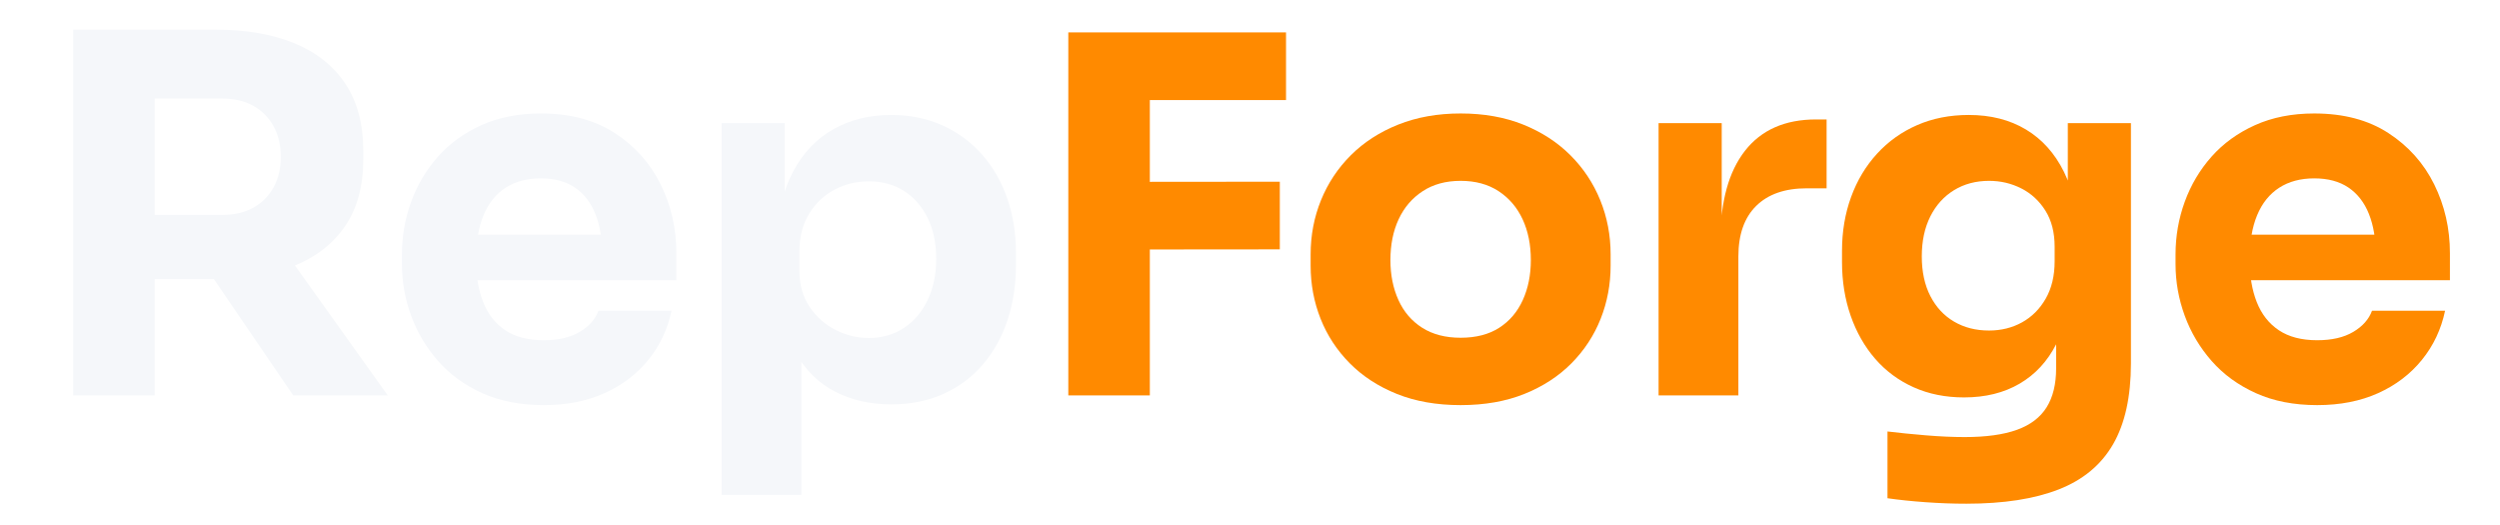
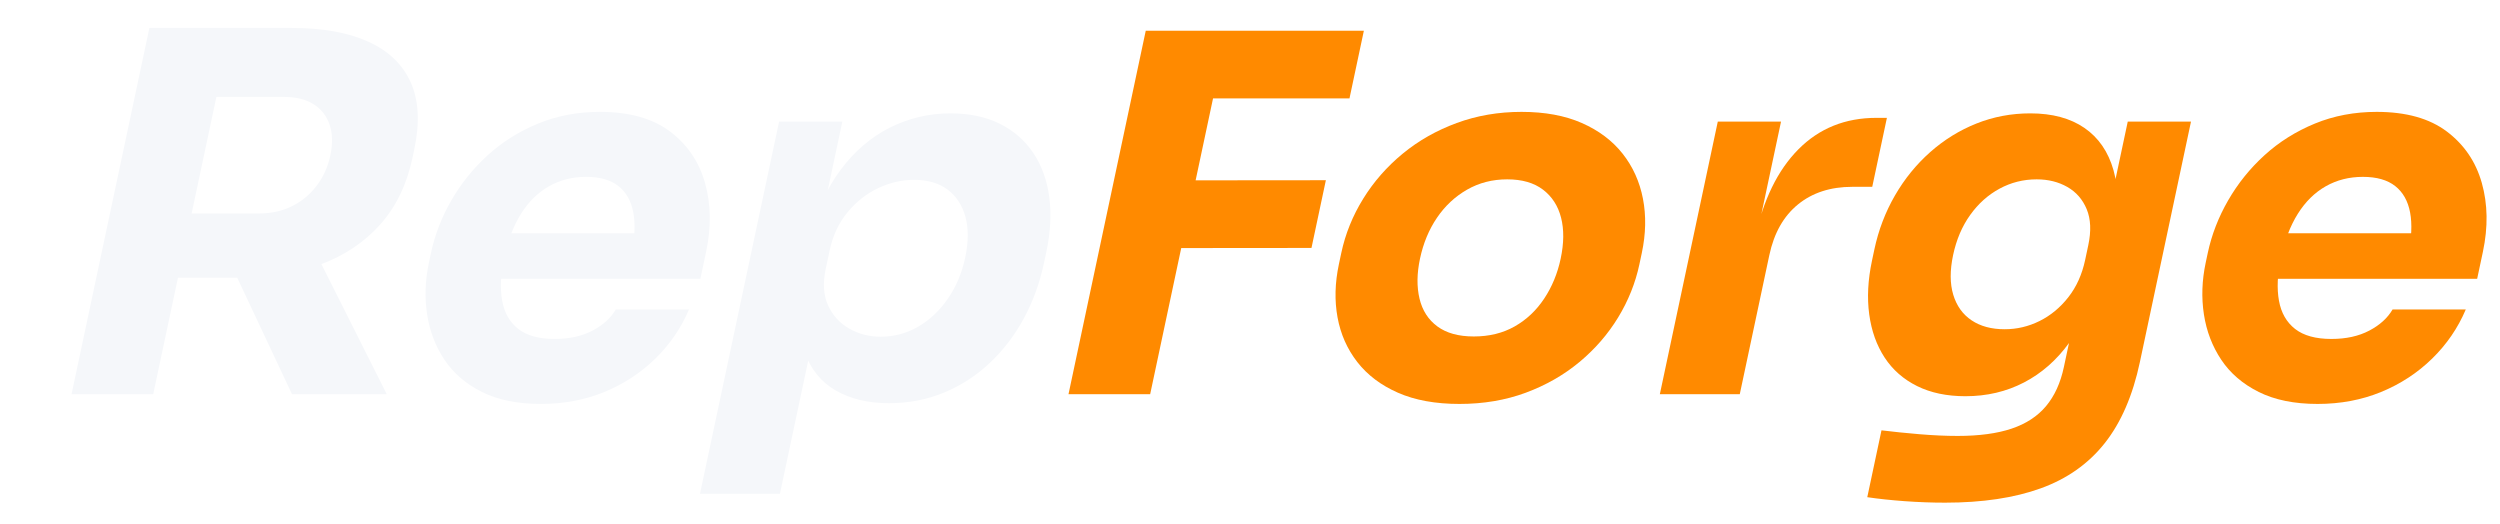
- <svg xmlns="http://www.w3.org/2000/svg" viewBox="0 0 617.06 129.51" width="617.06" height="129.51" role="img" aria-label="RepForge wordmark (for dark backgrounds)">
-   <g transform="translate(8.00 97.60)">
-     <path fill="#F5F7FA" d="M10.065 0.0V-90.275H30.194V0.0ZM64.408 0.0 38.111 -38.51H60.235L87.759 0.0ZM24.732 -28.721V-44.555H46.856Q51.305 -44.555 54.527 -46.334Q57.749 -48.114 59.544 -51.351Q61.339 -54.588 61.339 -58.854Q61.339 -63.211 59.544 -66.448Q57.749 -69.685 54.527 -71.481Q51.305 -73.276 46.856 -73.276H24.732V-90.275H45.291Q56.491 -90.275 64.684 -86.915Q72.877 -83.555 77.295 -76.912Q81.714 -70.268 81.714 -60.296V-58.332Q81.714 -48.359 77.234 -41.808Q72.754 -35.257 64.622 -31.989Q56.491 -28.721 45.291 -28.721Z" />
-     <path fill="#F5F7FA" d="M126.238 2.393Q117.646 2.393 111.11 -0.552Q104.574 -3.498 100.186 -8.484Q95.798 -13.471 93.528 -19.669Q91.257 -25.867 91.257 -32.403V-34.797Q91.257 -41.547 93.528 -47.792Q95.798 -54.036 100.14 -58.93Q104.482 -63.825 110.88 -66.709Q117.278 -69.593 125.501 -69.593Q136.364 -69.593 143.805 -64.761Q151.246 -59.928 155.128 -52.088Q159.009 -44.248 159.009 -35.104V-28.445H99.542V-39.676H147.196L140.721 -34.428Q140.721 -40.504 139.018 -44.769Q137.315 -49.035 133.955 -51.305Q130.595 -53.576 125.501 -53.576Q120.438 -53.576 116.848 -51.259Q113.258 -48.942 111.402 -44.478Q109.545 -40.013 109.545 -33.508Q109.545 -27.524 111.31 -23.044Q113.074 -18.564 116.756 -16.094Q120.438 -13.624 126.238 -13.624Q131.669 -13.624 135.136 -15.68Q138.604 -17.736 139.77 -20.896H157.813Q156.37 -14.054 152.09 -8.776Q147.809 -3.498 141.258 -0.552Q134.707 2.393 126.238 2.393Z" />
-     <path fill="#F5F7FA" d="M170.179 24.548V-67.2H185.767V-38.203L183.741 -38.264Q184.171 -48.359 187.853 -55.279Q191.535 -62.198 197.795 -65.712Q204.055 -69.225 211.972 -69.225Q218.998 -69.225 224.69 -66.663Q230.382 -64.101 234.464 -59.483Q238.545 -54.865 240.708 -48.636Q242.871 -42.407 242.871 -35.073V-32.311Q242.871 -24.978 240.815 -18.702Q238.759 -12.427 234.755 -7.717Q230.751 -3.007 225.013 -0.399Q219.275 2.209 212.002 2.209Q204.362 2.209 198.255 -0.905Q192.149 -4.02 188.482 -10.479Q184.815 -16.938 184.478 -26.911L189.878 -19.485V24.548ZM206.479 -14.176Q211.45 -14.176 215.209 -16.662Q218.968 -19.147 221.07 -23.581Q223.172 -28.015 223.172 -33.692Q223.172 -39.492 221.07 -43.772Q218.968 -48.053 215.255 -50.446Q211.542 -52.839 206.479 -52.839Q201.968 -52.839 198.087 -50.799Q194.205 -48.758 191.796 -44.846Q189.387 -40.934 189.387 -35.41V-30.869Q189.387 -25.591 191.904 -21.863Q194.42 -18.135 198.347 -16.156Q202.275 -14.176 206.479 -14.176Z" />
-     <path fill="#FF8A00" d="M255.79 0.0V-89.6H275.919V0.0ZM273.464 -36.024V-52.717L308.015 -52.747V-36.055ZM273.464 -72.907V-89.6H309.55V-72.907Z" />
-     <path fill="#FF8A00" d="M352.662 2.393Q343.794 2.393 336.921 -0.368Q330.047 -3.13 325.291 -7.932Q320.535 -12.734 318.08 -18.933Q315.625 -25.131 315.625 -32.035V-34.797Q315.625 -41.885 318.187 -48.191Q320.75 -54.496 325.567 -59.299Q330.385 -64.101 337.258 -66.847Q344.132 -69.593 352.662 -69.593Q361.284 -69.593 368.112 -66.847Q374.939 -64.101 379.757 -59.299Q384.574 -54.496 387.136 -48.191Q389.699 -41.885 389.699 -34.797V-32.035Q389.699 -25.131 387.244 -18.933Q384.789 -12.734 380.033 -7.932Q375.277 -3.13 368.403 -0.368Q361.53 2.393 352.662 2.393ZM352.662 -14.238Q358.369 -14.238 362.205 -16.708Q366.041 -19.178 368.02 -23.551Q369.999 -27.923 369.999 -33.416Q369.999 -39.123 367.958 -43.496Q365.918 -47.868 362.036 -50.415Q358.155 -52.962 352.662 -52.962Q347.2 -52.962 343.303 -50.415Q339.406 -47.868 337.365 -43.496Q335.325 -39.123 335.325 -33.416Q335.325 -27.923 337.304 -23.551Q339.283 -19.178 343.165 -16.708Q347.047 -14.238 352.662 -14.238Z" />
-     <path fill="#FF8A00" d="M401.543 0.0V-67.2H417.131V-38.356H416.824Q416.824 -52.625 422.869 -60.373Q428.914 -68.121 440.452 -68.121H443.029V-51.121H438.119Q430.049 -51.121 425.646 -46.779Q421.243 -42.437 421.243 -34.275V0.0Z" />
-     <path fill="#FF8A00" d="M477.55 26.727Q472.64 26.727 467.485 26.358Q462.33 25.99 458.065 25.376V8.899Q462.391 9.42 467.562 9.85Q472.732 10.279 477.12 10.279Q485.067 10.279 490.038 8.484Q495.009 6.689 497.357 2.93Q499.704 -0.828 499.704 -6.689V-20.129L503.264 -27.985Q502.987 -19.055 499.735 -12.673Q496.482 -6.29 490.683 -2.9Q484.883 0.491 476.967 0.491Q470.093 0.491 464.524 -2.01Q458.955 -4.511 455.027 -9.037Q451.099 -13.563 448.967 -19.684Q446.834 -25.806 446.834 -32.925V-35.687Q446.834 -42.836 449.074 -48.973Q451.314 -55.11 455.487 -59.667Q459.66 -64.224 465.398 -66.724Q471.136 -69.225 478.133 -69.225Q486.264 -69.225 492.248 -65.635Q498.231 -62.045 501.622 -55.218Q505.013 -48.39 505.289 -38.602L502.588 -37.927V-67.2H518.176V-7.917Q518.176 4.419 513.773 12.044Q509.37 19.669 500.348 23.198Q491.327 26.727 477.55 26.727ZM483.134 -16.018Q487.645 -16.018 491.296 -18.043Q494.948 -20.068 497.142 -23.904Q499.336 -27.739 499.336 -33.109V-36.73Q499.336 -41.977 497.065 -45.598Q494.795 -49.219 491.112 -51.09Q487.43 -52.962 483.165 -52.962Q478.255 -52.962 474.496 -50.661Q470.738 -48.359 468.636 -44.171Q466.534 -39.982 466.534 -34.306Q466.534 -28.629 468.651 -24.517Q470.768 -20.405 474.512 -18.212Q478.255 -16.018 483.134 -16.018Z" />
-     <path fill="#FF8A00" d="M564.173 2.393Q555.581 2.393 549.045 -0.552Q542.51 -3.498 538.122 -8.484Q533.734 -13.471 531.463 -19.669Q529.192 -25.867 529.192 -32.403V-34.797Q529.192 -41.547 531.463 -47.792Q533.734 -54.036 538.076 -58.93Q542.418 -63.825 548.815 -66.709Q555.213 -69.593 563.437 -69.593Q574.299 -69.593 581.74 -64.761Q589.181 -59.928 593.063 -52.088Q596.945 -44.248 596.945 -35.104V-28.445H537.477V-39.676H585.131L578.656 -34.428Q578.656 -40.504 576.953 -44.769Q575.25 -49.035 571.89 -51.305Q568.53 -53.576 563.437 -53.576Q558.374 -53.576 554.784 -51.259Q551.193 -48.942 549.337 -44.478Q547.481 -40.013 547.481 -33.508Q547.481 -27.524 549.245 -23.044Q551.009 -18.564 554.692 -16.094Q558.374 -13.624 564.173 -13.624Q569.604 -13.624 573.072 -15.68Q576.539 -17.736 577.705 -20.896H595.748Q594.306 -14.054 590.025 -8.776Q585.745 -3.498 579.193 -0.552Q572.642 2.393 564.173 2.393Z" />
+ <svg xmlns="http://www.w3.org/2000/svg" viewBox="0 0 651.40 136.46" width="651.40" height="136.46" role="img" aria-label="RepForge wordmark (for dark backgrounds)">
+   <g transform="translate(8.00 102.72)">
+     <path fill="#F5F7FA" d="M10.64 0.0 30.925 -95.434H52.204L31.919 0.0ZM68.088 0.0 48.942 -40.71H72.33L92.774 0.0ZM32.599 -30.362 36.157 -47.1H59.545Q64.248 -47.1 68.054 -48.982Q71.86 -50.863 74.485 -54.286Q77.11 -57.708 78.069 -62.217Q79.048 -66.823 77.878 -70.245Q76.707 -73.668 73.705 -75.565Q70.702 -77.463 65.999 -77.463H42.611L46.43 -95.434H68.164Q80.004 -95.434 87.91 -91.882Q95.816 -88.33 98.995 -81.307Q102.173 -74.284 99.932 -63.741L99.491 -61.665Q97.25 -51.123 91.042 -44.197Q84.834 -37.272 75.503 -33.817Q66.173 -30.362 54.333 -30.362Z" />
+     <path fill="#F5F7FA" d="M132.914 2.53Q123.831 2.53 117.583 -0.584Q111.336 -3.698 107.818 -8.969Q104.299 -14.24 103.292 -20.793Q102.284 -27.346 103.753 -34.255L104.291 -36.785Q105.807 -43.922 109.611 -50.523Q113.415 -57.124 119.104 -62.298Q124.794 -67.472 132.206 -70.521Q139.617 -73.57 148.311 -73.57Q159.794 -73.57 166.574 -68.461Q173.355 -63.352 175.696 -55.064Q178.038 -46.776 175.983 -37.109L174.487 -30.07H111.622L114.145 -41.943H164.522L156.498 -36.396Q157.864 -42.819 157.022 -47.328Q156.18 -51.836 153.138 -54.237Q150.096 -56.637 144.712 -56.637Q139.359 -56.637 135.043 -54.188Q130.727 -51.739 127.762 -47.019Q124.796 -42.3 123.334 -35.423Q121.99 -29.097 122.848 -24.361Q123.707 -19.625 127.044 -17.014Q130.382 -14.403 136.513 -14.403Q142.254 -14.403 146.382 -16.576Q150.509 -18.749 152.452 -22.091H171.526Q168.464 -14.857 162.753 -9.277Q157.042 -3.698 149.454 -0.584Q141.867 2.53 132.914 2.53Z" />
+     <path fill="#F5F7FA" d="M174.387 25.951 195.003 -71.04H211.482L204.966 -40.386L202.839 -40.451Q205.562 -51.123 211.009 -58.438Q216.456 -65.753 223.863 -69.467Q231.27 -73.181 239.639 -73.181Q247.068 -73.181 252.509 -70.472Q257.951 -67.764 261.227 -62.882Q264.504 -58 265.391 -51.415Q266.278 -44.83 264.631 -37.077L264.01 -34.158Q262.362 -26.405 258.779 -19.771Q255.195 -13.138 249.904 -8.158Q244.612 -3.179 237.96 -0.422Q231.308 2.336 223.62 2.336Q215.543 2.336 209.788 -0.957Q204.032 -4.249 201.607 -11.078Q199.182 -17.906 201.066 -28.448L205.107 -20.598L195.213 25.951ZM221.463 -14.987Q226.718 -14.987 231.25 -17.614Q235.783 -20.242 239.001 -24.929Q242.219 -29.616 243.495 -35.617Q244.798 -41.748 243.538 -46.273Q242.278 -50.798 238.89 -53.329Q235.503 -55.859 230.151 -55.859Q225.382 -55.859 220.82 -53.702Q216.258 -51.545 212.833 -47.409Q209.407 -43.273 208.166 -37.434L207.146 -32.633Q205.96 -27.054 207.782 -23.112Q209.604 -19.171 213.312 -17.079Q217.019 -14.987 221.463 -14.987Z" />
+     <path fill="#FF8A00" d="M270.406 0.0 290.539 -94.72H311.819L291.686 0.0ZM297.185 -38.083 300.936 -55.729 337.469 -55.762 333.718 -38.115ZM305.473 -77.074 309.224 -94.72H347.371L343.621 -77.074Z" />
+     <path fill="#FF8A00" d="M372.276 2.53Q362.902 2.53 356.256 -0.389Q349.61 -3.309 345.661 -8.385Q341.712 -13.462 340.51 -20.014Q339.308 -26.567 340.859 -33.866L341.48 -36.785Q343.073 -44.278 347.198 -50.944Q351.324 -57.611 357.496 -62.687Q363.667 -67.764 371.551 -70.667Q379.434 -73.57 388.452 -73.57Q397.567 -73.57 404.167 -70.667Q410.768 -67.764 414.782 -62.687Q418.795 -57.611 420.087 -50.944Q421.379 -44.278 419.786 -36.785L419.165 -33.866Q417.614 -26.567 413.626 -20.014Q409.638 -13.462 403.531 -8.385Q397.424 -3.309 389.538 -0.389Q381.651 2.53 372.276 2.53ZM376.013 -15.051Q382.047 -15.051 386.657 -17.663Q391.267 -20.274 394.341 -24.896Q397.416 -29.519 398.65 -35.325Q399.933 -41.359 398.758 -45.981Q397.584 -50.604 394.052 -53.296Q390.521 -55.989 384.715 -55.989Q378.941 -55.989 374.249 -53.296Q369.557 -50.604 366.417 -45.981Q363.277 -41.359 361.995 -35.325Q360.761 -29.519 361.871 -24.896Q362.98 -20.274 366.529 -17.663Q370.077 -15.051 376.013 -15.051Z" />
+     <path fill="#FF8A00" d="M424.488 0.0 439.588 -71.04H456.067L449.586 -40.548H449.261Q452.468 -55.632 460.599 -63.822Q468.73 -72.013 480.927 -72.013H483.652L479.832 -54.042H474.642Q466.111 -54.042 460.48 -49.452Q454.85 -44.862 453.015 -36.234L445.314 0.0Z" />
+     <path fill="#FF8A00" d="M498.833 28.254Q493.642 28.254 488.276 27.865Q482.909 27.475 478.538 26.827L482.24 9.407Q486.697 9.959 492.066 10.413Q497.435 10.867 502.074 10.867Q510.476 10.867 516.134 8.969Q521.792 7.072 525.119 3.098Q528.445 -0.876 529.762 -7.072L532.782 -21.28L538.31 -29.584Q536.011 -20.144 531.139 -13.397Q526.266 -6.65 519.373 -3.065Q512.481 0.519 504.111 0.519Q496.845 0.519 491.52 -2.125Q486.194 -4.768 483.059 -9.553Q479.924 -14.338 479.045 -20.809Q478.166 -27.281 479.766 -34.806L480.386 -37.726Q481.993 -45.284 485.74 -51.772Q489.487 -58.259 494.922 -63.076Q500.358 -67.893 506.986 -70.537Q513.614 -73.181 521.01 -73.181Q529.606 -73.181 535.124 -69.386Q540.643 -65.59 542.694 -58.373Q544.744 -51.155 542.836 -40.807L539.83 -40.094L546.408 -71.04H562.887L549.565 -8.369Q546.794 4.671 540.425 12.732Q534.057 20.793 523.727 24.523Q513.397 28.254 498.833 28.254ZM514.341 -16.933Q519.11 -16.933 523.425 -19.074Q527.74 -21.215 530.921 -25.269Q534.102 -29.324 535.309 -35.001L536.123 -38.829Q537.302 -44.376 535.715 -48.203Q534.128 -52.031 530.656 -54.01Q527.184 -55.989 522.675 -55.989Q517.485 -55.989 512.994 -53.556Q508.503 -51.123 505.34 -46.695Q502.177 -42.267 500.901 -36.266Q499.626 -30.265 500.94 -25.918Q502.254 -21.572 505.719 -19.252Q509.183 -16.933 514.341 -16.933Z" />
+     <path fill="#FF8A00" d="M595.874 2.53Q586.791 2.53 580.544 -0.584Q574.296 -3.698 570.778 -8.969Q567.26 -14.24 566.252 -20.793Q565.244 -27.346 566.713 -34.255L567.251 -36.785Q568.768 -43.922 572.571 -50.523Q576.375 -57.124 582.065 -62.298Q587.754 -67.472 595.166 -70.521Q602.577 -73.57 611.271 -73.57Q622.754 -73.57 629.534 -68.461Q636.315 -63.352 638.657 -55.064Q640.998 -46.776 638.944 -37.109L637.447 -30.07H574.582L577.105 -41.943H627.482L619.459 -36.396Q620.824 -42.819 619.982 -47.328Q619.14 -51.836 616.098 -54.237Q613.057 -56.637 607.672 -56.637Q602.319 -56.637 598.004 -54.188Q593.688 -51.739 590.722 -47.019Q587.756 -42.3 586.294 -35.423Q584.95 -29.097 585.808 -24.361Q586.667 -19.625 590.005 -17.014Q593.342 -14.403 599.473 -14.403Q605.215 -14.403 609.342 -16.576Q613.47 -18.749 615.412 -22.091H634.486Q631.424 -14.857 625.713 -9.277Q620.002 -3.698 612.414 -0.584Q604.827 2.53 595.874 2.53Z" />
  </g>
</svg>
